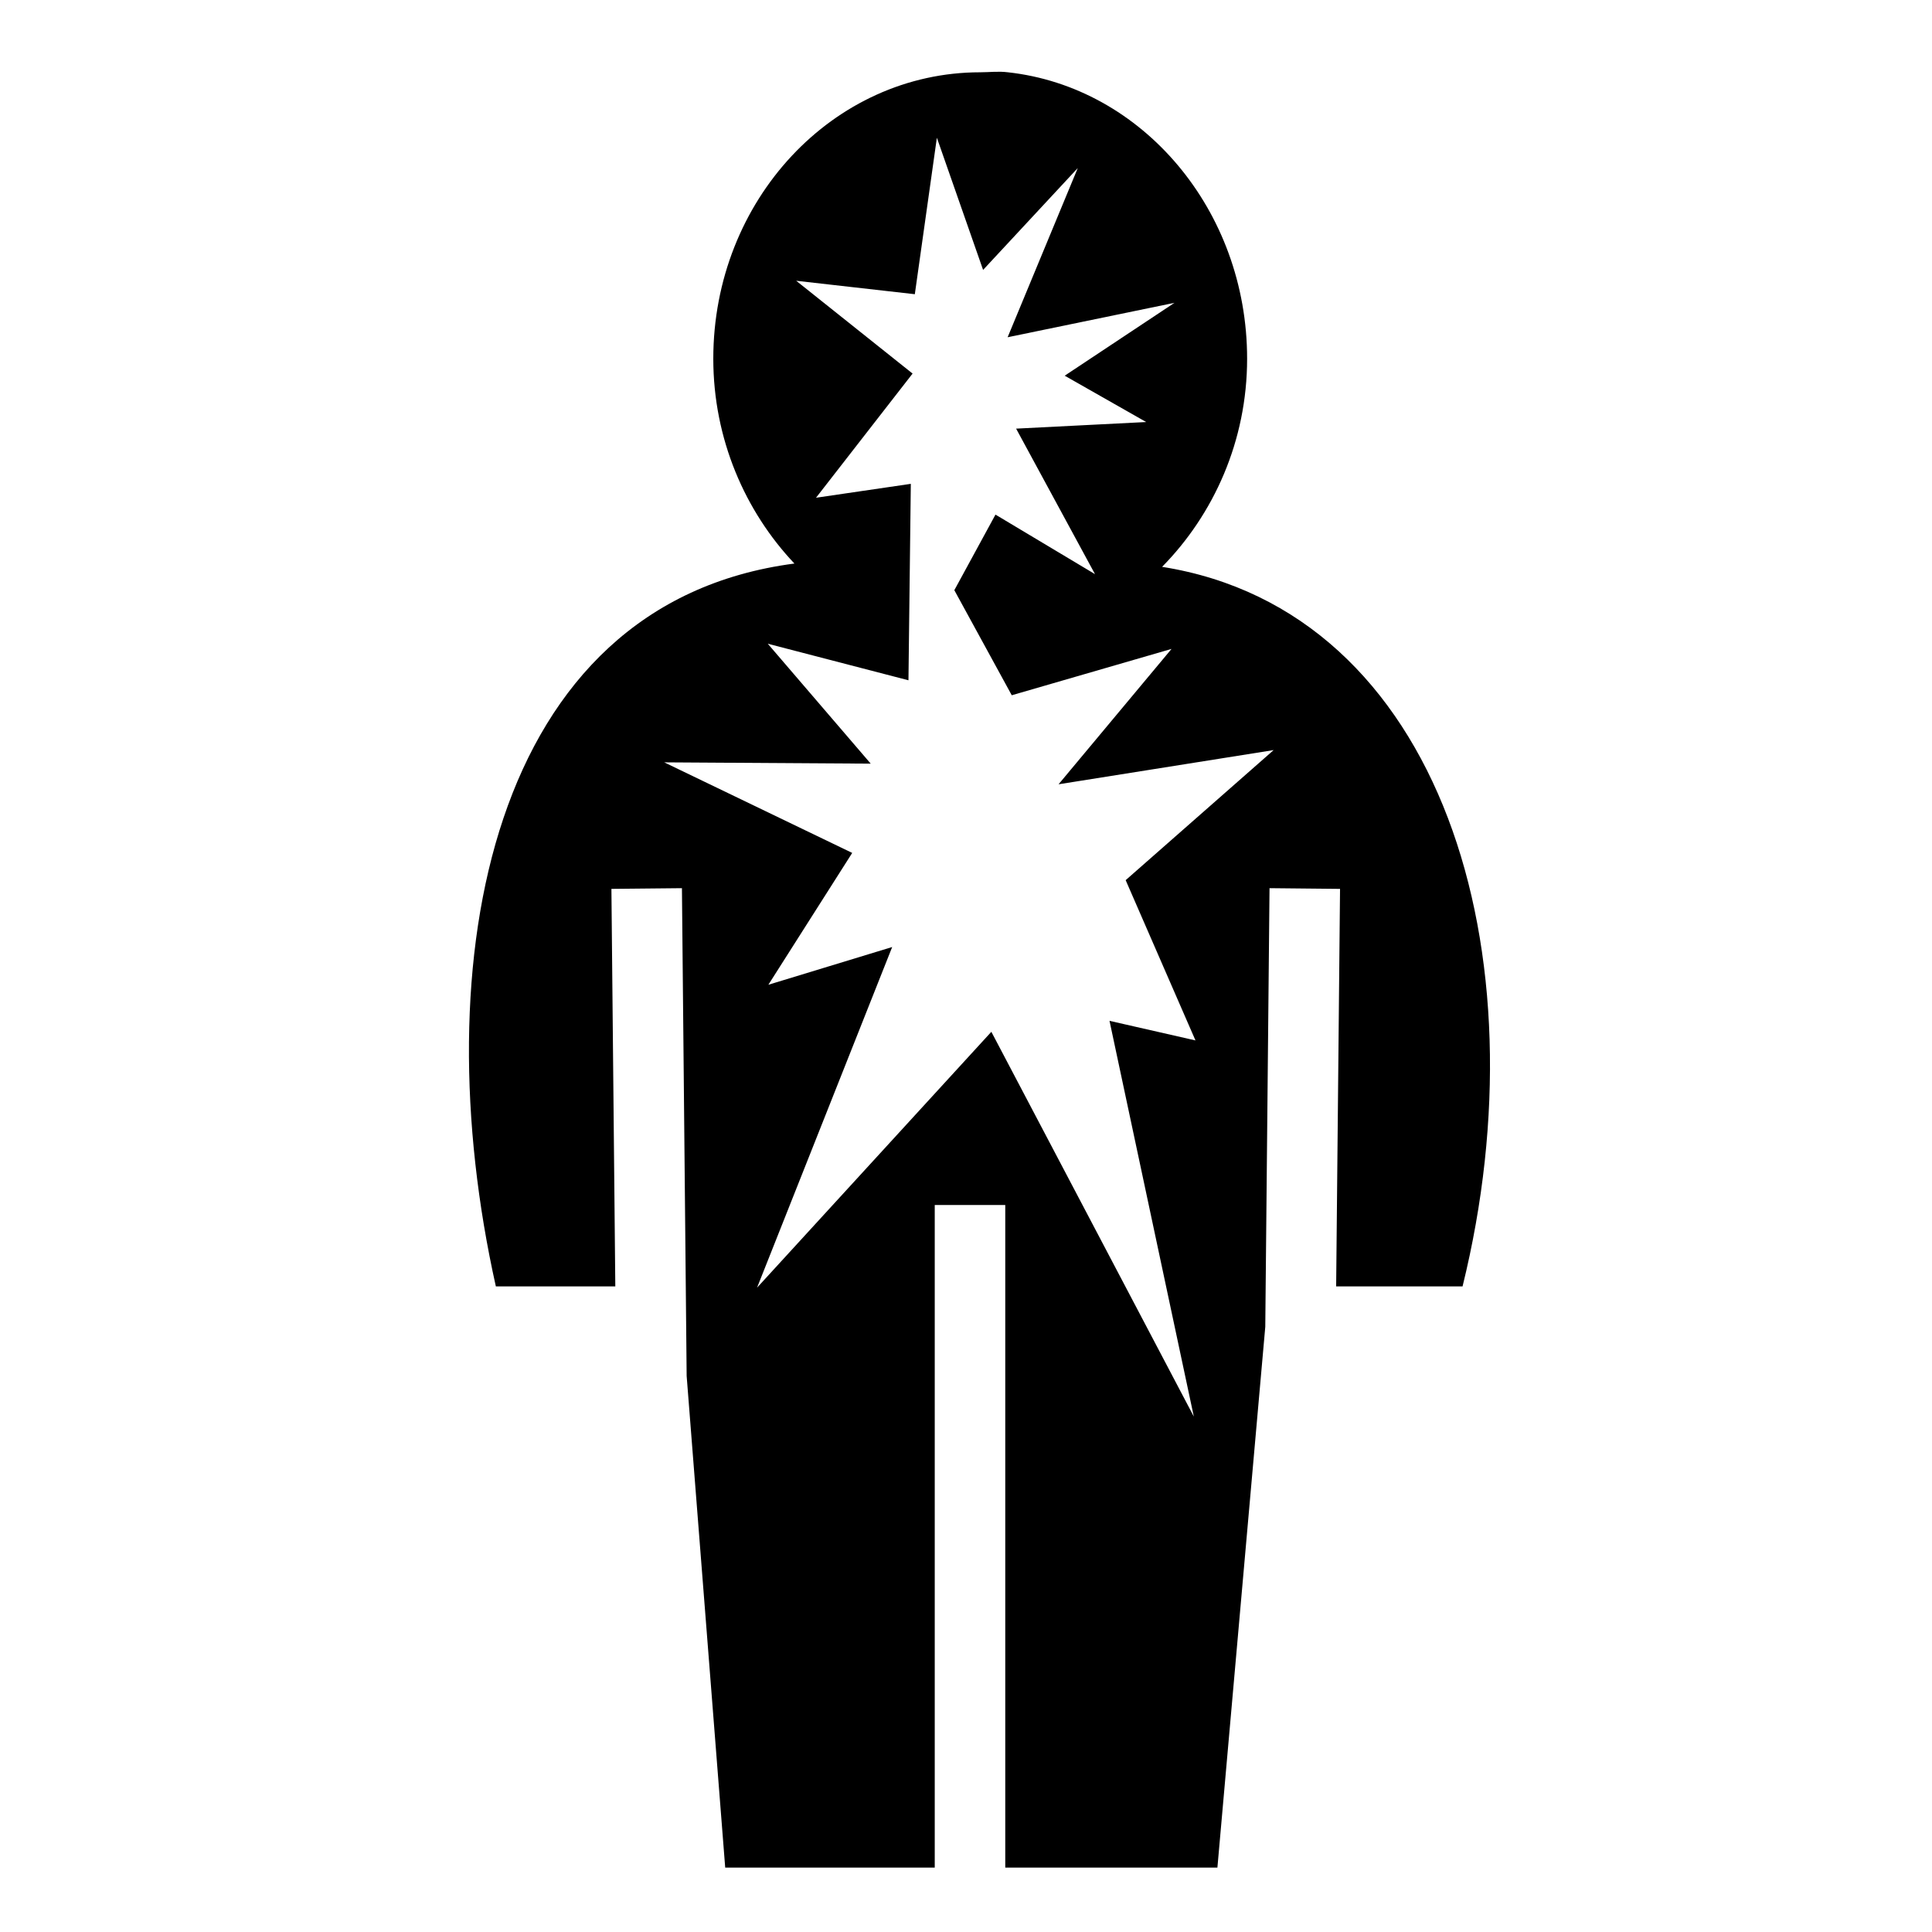
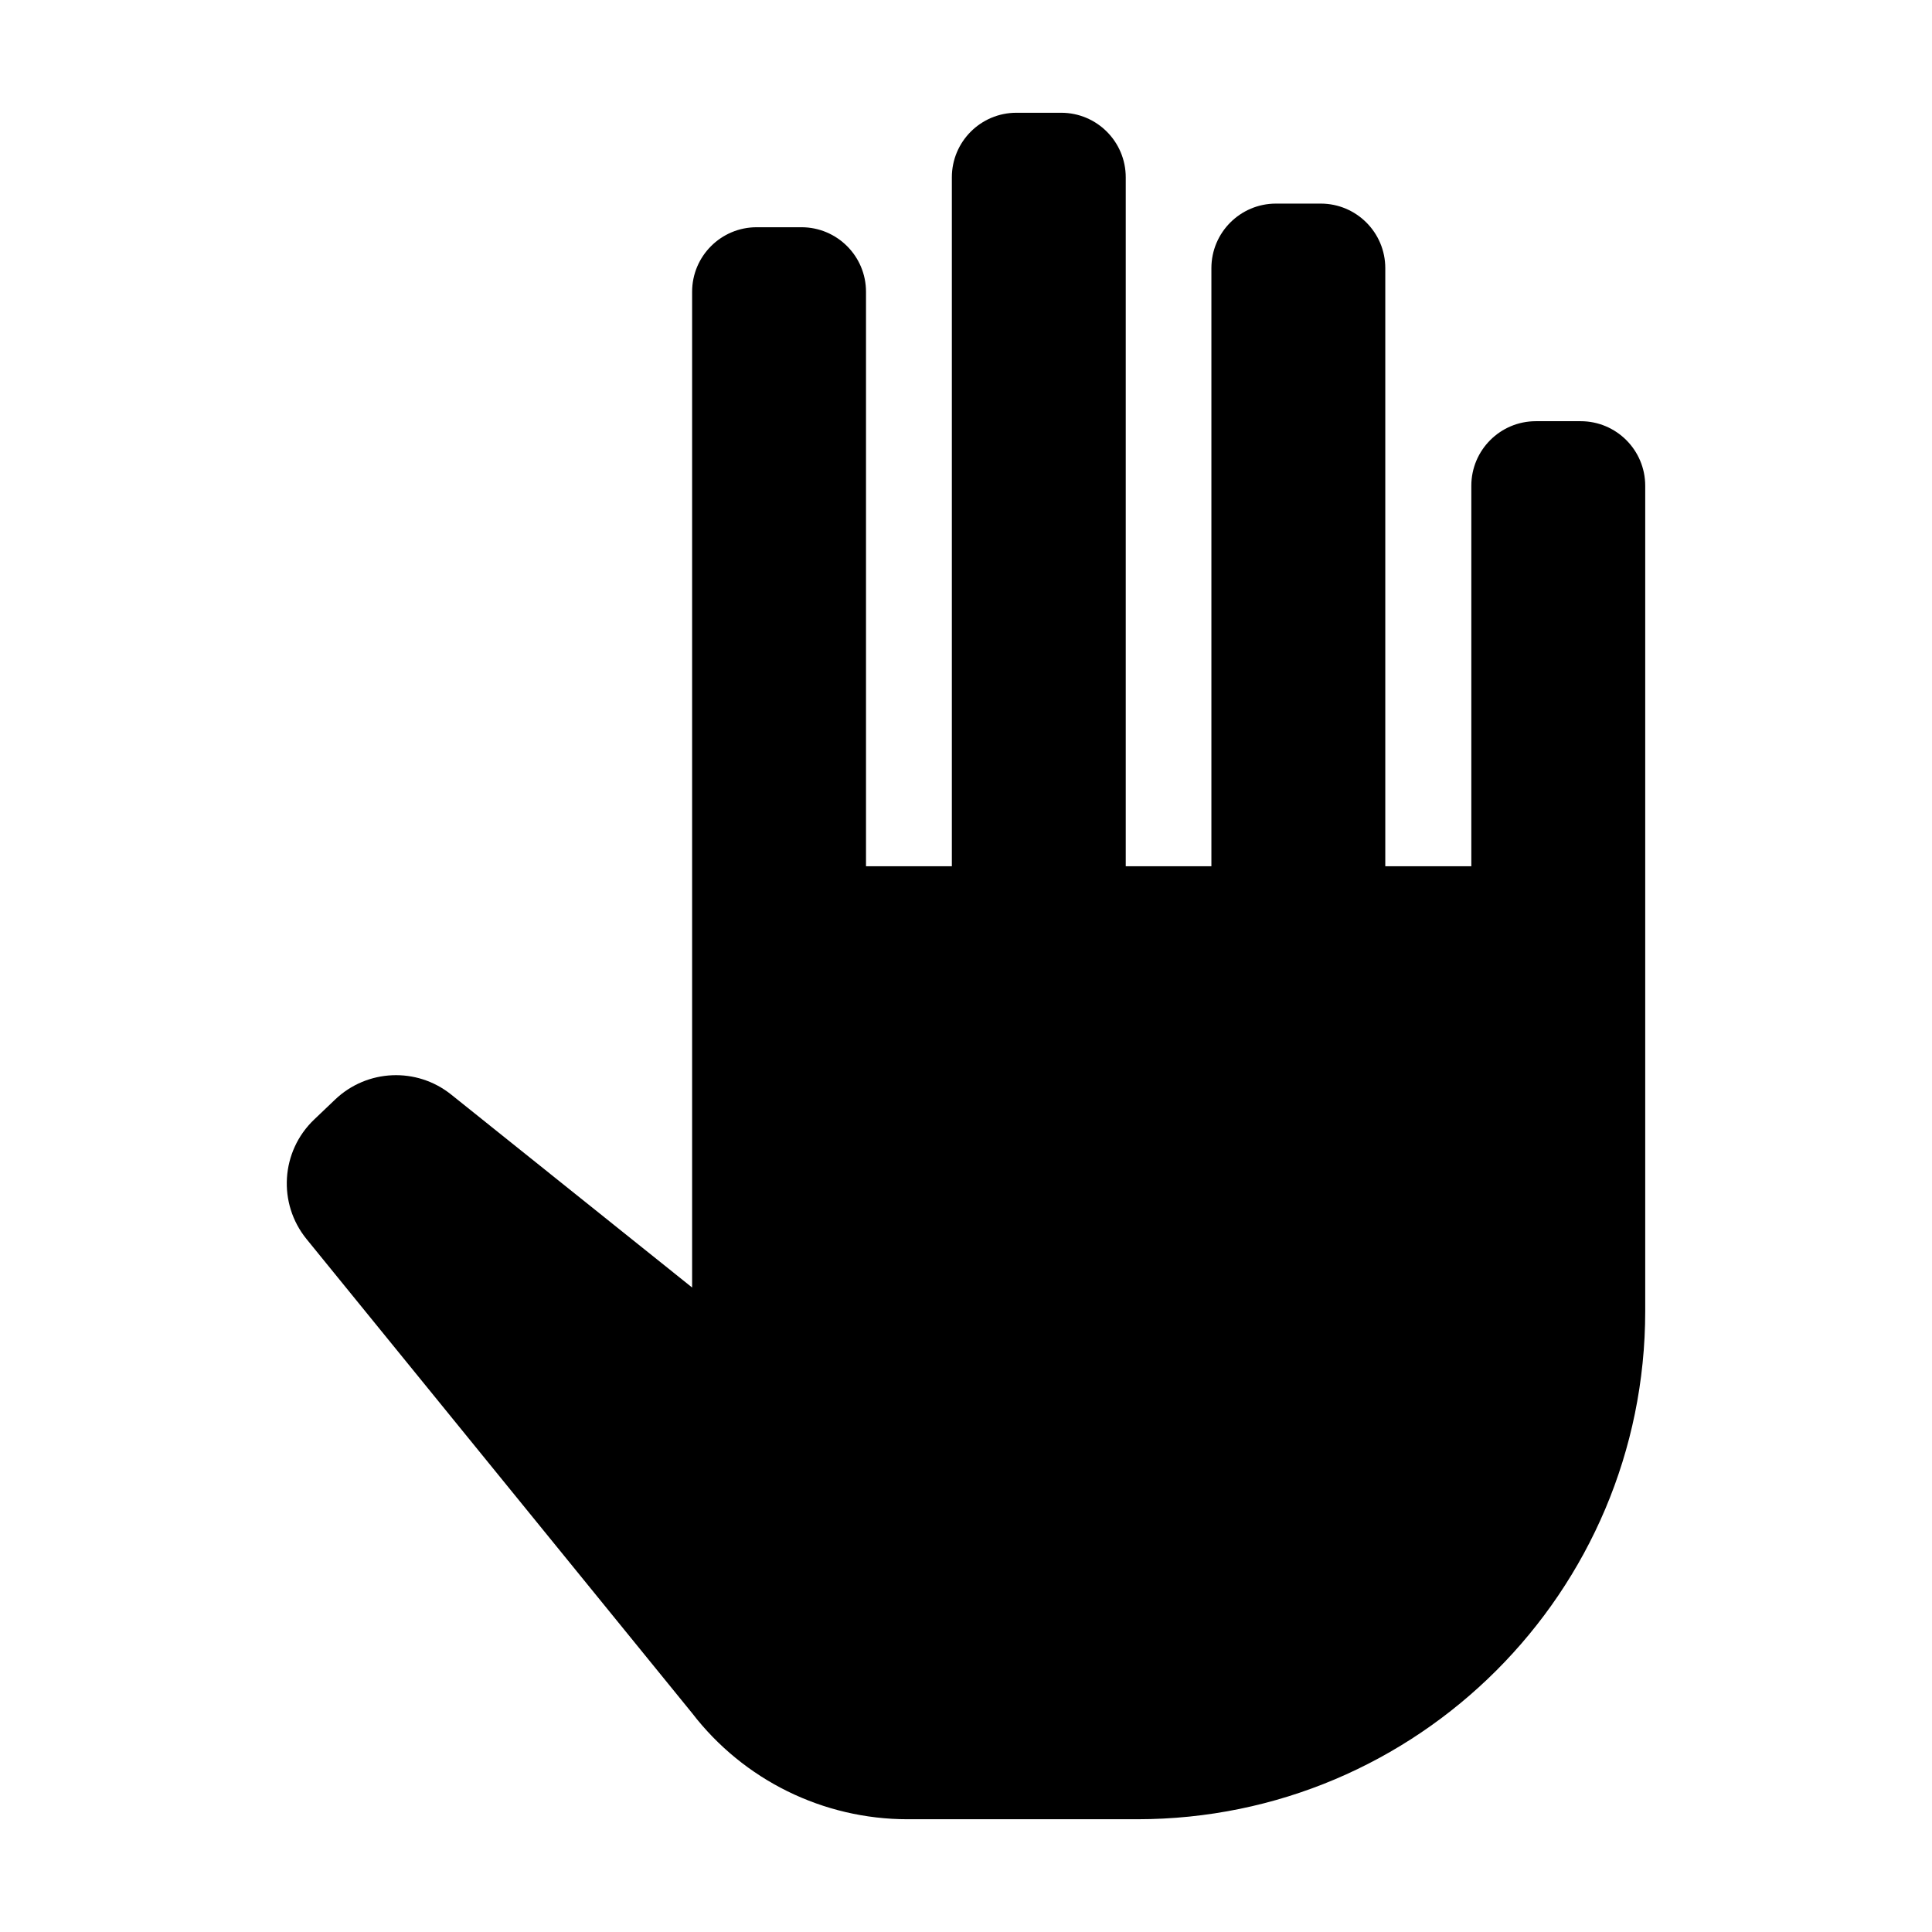
<svg xmlns="http://www.w3.org/2000/svg" viewBox="0 0 512 512">
-   <path d="M263.47 19.03c-1.234.04-2.47.126-3.69.126-38.983 0-70.75 33.895-70.75 75.906 0 21.274 8.43 40.465 21.5 54.282-80.868 10.566-98.35 105.42-79.124 191.562h31.656l-1.03-105.344 18.687-.187 1.25 129.25 10.218 130.313h55.53V319.344h18.688v175.594h56.22l12.687-143.313 1.125-116.25 18.687.188-1.03 105.343h33.5c21.795-88.46-5.595-178.95-79.626-190.687 13.658-13.88 22.53-33.346 22.53-55.157 0-39.39-27.808-72.008-63.406-75.907-1.187-.15-2.393-.162-3.625-.125zM248.28 36.5l12.25 35.03 25.095-27-18.594 44.845 44.22-9.125-29.094 19.313 21.594 12.28-34.47 1.75 20.908 38.563-26.375-15.78-10.907 20.03 15.22 27.844 42.343-12.28-29.94 35.874 57-9.063-39.217 34.47 18.5 42.47-22.782-5.19 22.345 104.876-53.656-101.97-62.095 67.814 35.813-90.28-32.813 10 22.22-34.94-49.814-24 54.72.345-27.28-31.78 37.28 9.686.625-52.06-25.125 3.686L241.844 99 211 74.406l31.438 3.563 5.843-41.47z" />
+   <path d="M389.917 128.73v100.836h-22.802v-158.5a17.11 17.11 0 0 0-17.11-17.11h-11.863a17.11 17.11 0 0 0-17.11 17.11v158.5h-22.698V46.993a17.11 17.11 0 0 0-17.11-17.11h-11.863a17.11 17.11 0 0 0-17.11 17.11v182.573H229.5V77.33a17.11 17.11 0 0 0-17.108-17.11h-11.864a17.11 17.11 0 0 0-17.11 17.11v263.873l-63.858-51.14a23.385 23.385 0 0 0-30.743 1.32l-5.567 5.31a23.385 23.385 0 0 0-2.01 31.678l102.19 125.647a72.028 72.028 0 0 0 57.092 28.1h60.85A134.637 134.637 0 0 0 436 347.5V128.73a17.11 17.11 0 0 0-17.11-17.108h-11.864a17.11 17.11 0 0 0-17.11 17.11z" />
</svg>
